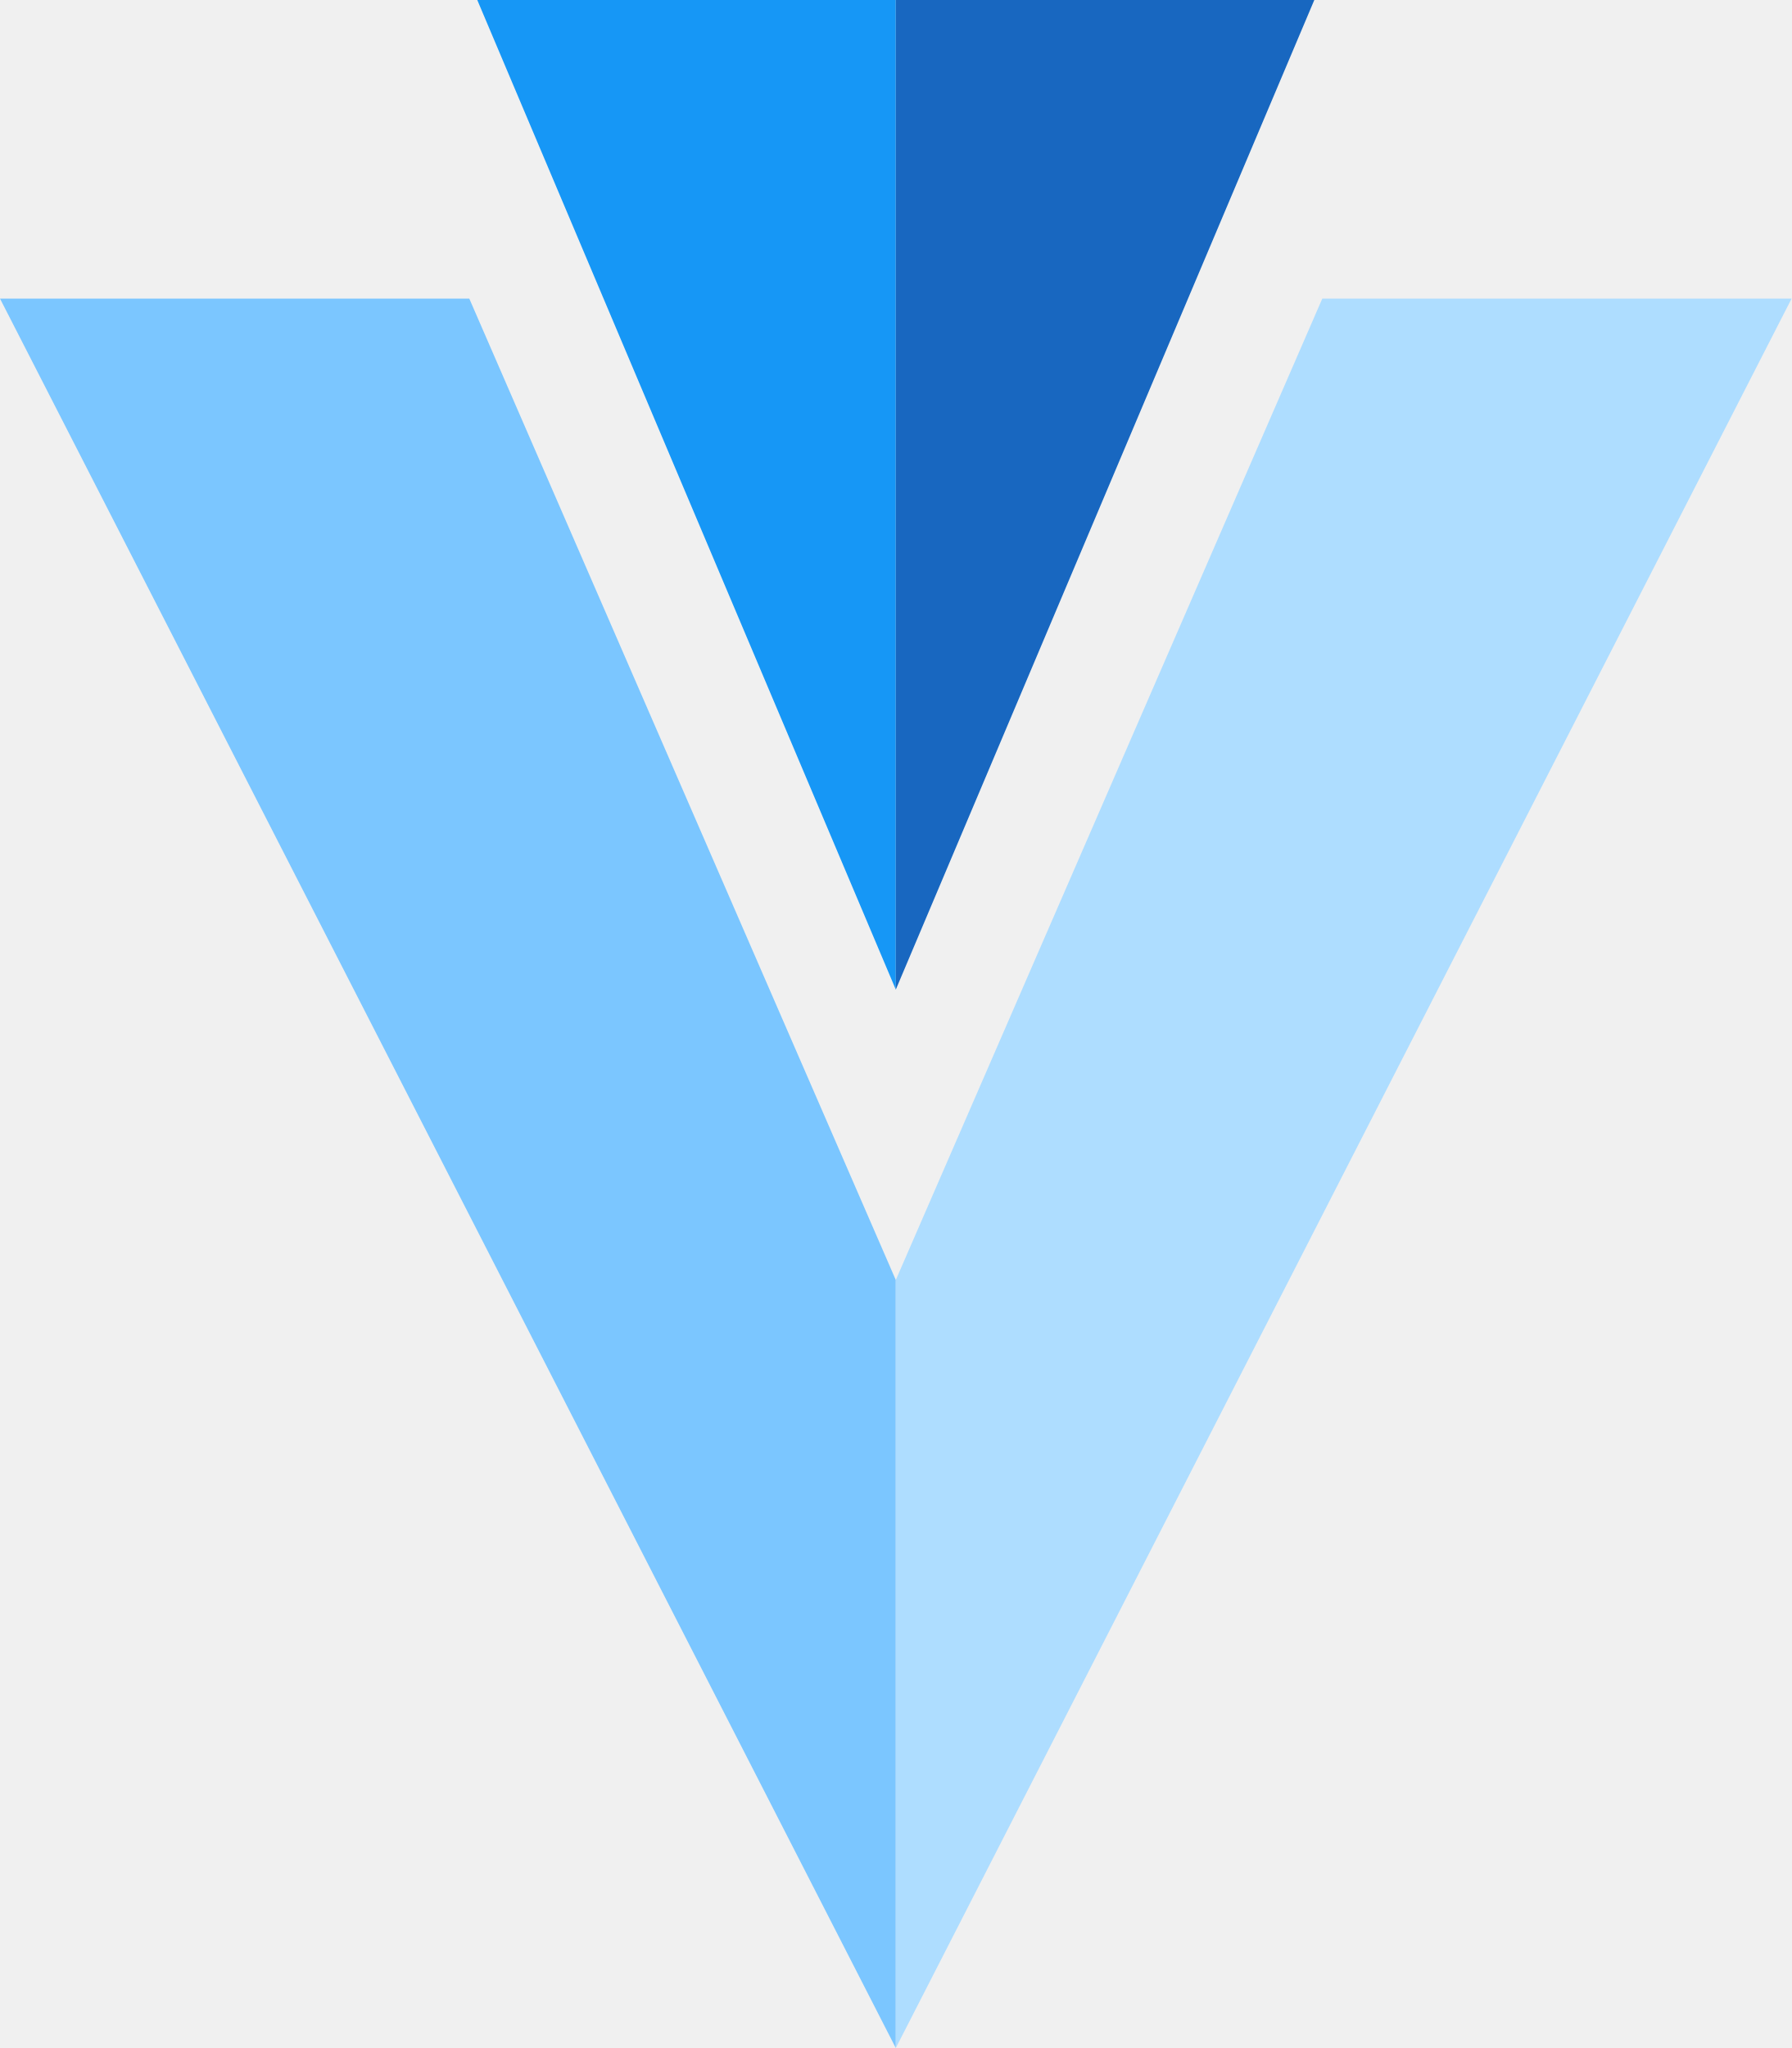
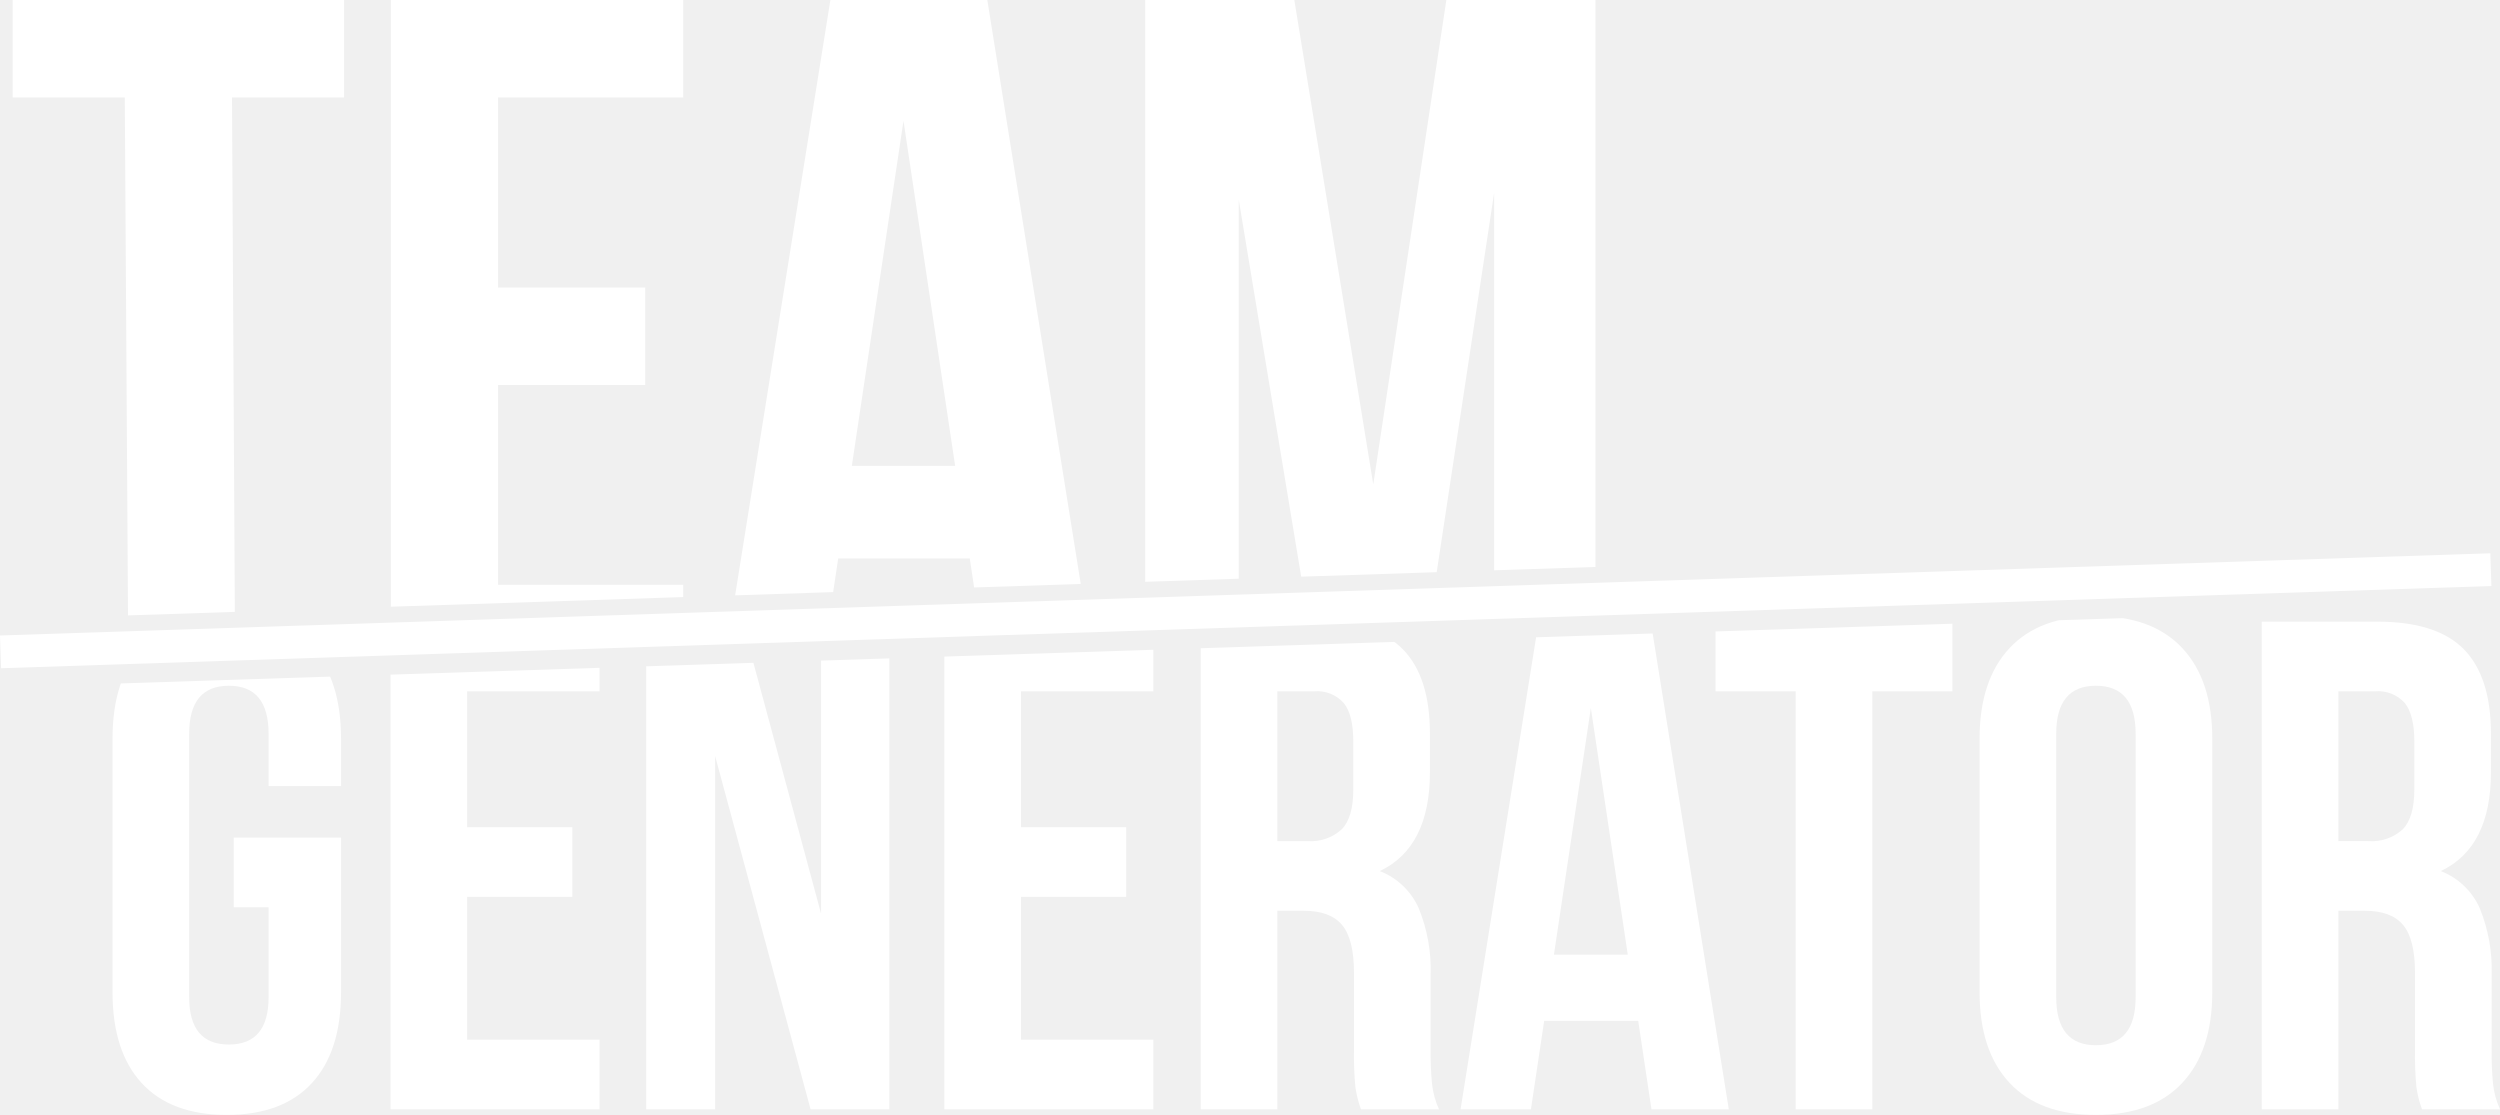
- <svg xmlns="http://www.w3.org/2000/svg" id="Layer_1" data-name="Layer 1" viewBox="0 0 87.5 100">
+ <svg xmlns="http://www.w3.org/2000/svg" viewBox="0 0 325.278 145.061">
  <defs>
-     <style>.cls-1{fill:#1697f6;}.cls-2{fill:#7bc6ff;}.cls-3{fill:#1867c0;}.cls-4{fill:#aeddff;}</style>
+     <style>.ed361759-770f-4243-83c5-760b938927ee{fill:none;}.f648edff-c708-48a2-81cb-bd2be2ee81a7{fill:#fff;}.bc8e8bf3-d60f-4fc1-ab7f-776d16da2f9d{clip-path:url(#e2d037ca-d3d0-41db-95a4-e29b11d7c1cf);}.a5ad4e62-307a-497f-8f49-40821f8b0df4{clip-path:url(#fc0a94e8-7e52-4fbf-b53e-15d2b91494f1);}</style>
+     <clipPath id="e2d037ca-d3d0-41db-95a4-e29b11d7c1cf" transform="translate(-13.90877 -23.16494)">
+       <polygon class="ed361759-770f-4243-83c5-760b938927ee" points="6 128 26.704 112.184 339 102 349 120 343 173 21 173 6 128" />
+     </clipPath>
+     <clipPath id="fc0a94e8-7e52-4fbf-b53e-15d2b91494f1" transform="translate(-13.90877 -23.16494)">
+       <polygon class="ed361759-770f-4243-83c5-760b938927ee" points="0 70.89 26.72 103.361 236.487 96.435 243.249 0 4.17 4.17 0 70.89" />
+     </clipPath>
  </defs>
-   <polyline class="cls-1" points="43.75 0 23.31 0 43.75 48.32" />
-   <polygon class="cls-2" points="43.75 62.5 43.75 100 0 14.58 22.92 14.58 43.75 62.5" />
-   <polyline class="cls-3" points="43.75 0 64.19 0 43.75 48.32" />
-   <polygon class="cls-4" points="64.58 14.58 87.5 14.58 43.75 100 43.75 62.5 64.58 14.58" />
+   <g id="fb28b726-d610-4376-8e08-5948592e7315" data-name="Ebene 2">
+     <g id="bfd601d6-5b3a-4e3a-b08d-4771f9ad36c0" data-name="Ebene 1">
+       <rect class="f648edff-c708-48a2-81cb-bd2be2ee81a7" x="13.891" y="100.501" width="324.196" height="4.259" transform="translate(-17.19944 -17.30197) rotate(-1.89093)" />
+       <g class="bc8e8bf3-d60f-4fc1-ab7f-776d16da2f9d">
+         <path class="f648edff-c708-48a2-81cb-bd2be2ee81a7" d="M43.416,103.323q-7.253,0-11.059,4.125-3.807,4.126-3.807,11.83v32.994q0,7.705,3.807,11.829,3.807,4.126,11.059,4.125,7.251,0,11.059-4.125,3.807-4.124,3.807-11.829v-20.123H44.322v9.064h4.533v11.693q0,6.164-5.167,6.164-5.167,0-5.167-6.164V118.642q0-6.254,5.167-6.254,5.167,0,5.167,6.254v6.798h9.427v-6.163q0-7.704-3.807-11.83Q50.667,103.324,43.416,103.323Z" transform="translate(-13.90877 -23.16494)" />
+         <polygon class="f648edff-c708-48a2-81cb-bd2be2ee81a7" points="50.809 144.335 78.002 144.335 78.002 135.271 60.779 135.271 60.779 116.689 74.467 116.689 74.467 107.624 60.779 107.624 60.779 89.948 78.002 89.948 78.002 80.883 50.809 80.883 50.809 144.335" />
+         <polygon class="f648edff-c708-48a2-81cb-bd2be2ee81a7" points="106.827 118.864 96.583 80.883 84.075 80.883 84.075 144.335 93.048 144.335 93.048 98.378 105.467 144.335 115.71 144.335 115.71 80.883 106.827 80.883 106.827 118.864" />
+         <polygon class="f648edff-c708-48a2-81cb-bd2be2ee81a7" points="122.87 144.335 150.063 144.335 150.063 135.271 132.841 135.271 132.841 116.689 146.528 116.689 146.528 107.624 132.841 107.624 132.841 89.948 150.063 89.948 150.063 80.883 122.87 80.883 122.87 144.335" />
+         <path class="f648edff-c708-48a2-81cb-bd2be2ee81a7" d="M200.049,159.795v-9.789a21.061,21.061,0,0,0-1.542-8.657A9.19,9.19,0,0,0,193.431,136.5q6.527-3.082,6.527-12.872v-4.986q0-7.431-3.535-11.013-3.535-3.58-11.24-3.581H170.136V167.5h9.971V141.666h3.445q3.443,0,4.985,1.858,1.54,1.859,1.541,6.209v9.971a43.47,43.47,0,0,0,.181,4.896,14.519,14.519,0,0,0,.725,2.9h10.152a10.944,10.944,0,0,1-.905-3.309A41.988,41.988,0,0,1,200.049,159.795Zm-10.062-33.9q0,3.625-1.496,5.166a5.981,5.981,0,0,1-4.487,1.541h-3.898V113.113h4.804a4.624,4.624,0,0,1,3.853,1.541q1.224,1.542,1.224,4.985Z" transform="translate(-13.90877 -23.16494)" />
+         <path class="f648edff-c708-48a2-81cb-bd2be2ee81a7" d="M214.098,104.048,203.945,167.5h9.155l1.723-11.512h12.236L228.782,167.5h10.062l-10.152-63.452ZM216.092,147.377l4.804-32.088L225.7,147.377Z" transform="translate(-13.90877 -23.16494)" />
+         <polygon class="f648edff-c708-48a2-81cb-bd2be2ee81a7" points="223.213 89.948 233.637 89.948 233.637 144.335 243.608 144.335 243.608 89.948 254.033 89.948 254.033 80.883 223.213 80.883 223.213 89.948" />
+         <path class="f648edff-c708-48a2-81cb-bd2be2ee81a7" d="M286.612,103.323q-7.342,0-11.239,4.169-3.899,4.17-3.898,11.785v32.994q0,7.614,3.898,11.784,3.896,4.17,11.239,4.17,7.343,0,11.24-4.17,3.896-4.169,3.898-11.784V119.277q0-7.615-3.898-11.785Q293.955,103.324,286.612,103.323Zm5.167,49.583q0,6.255-5.167,6.255-5.166,0-5.166-6.255V118.642q0-6.254,5.166-6.254,5.168,0,5.167,6.254Z" transform="translate(-13.90877 -23.16494)" />
+         <path class="f648edff-c708-48a2-81cb-bd2be2ee81a7" d="M338.28,164.191a42.579,42.579,0,0,1-.181-4.396v-9.789a21.069,21.069,0,0,0-1.541-8.657A9.192,9.192,0,0,0,331.482,136.5q6.526-3.082,6.526-12.872v-4.986q0-7.431-3.535-11.013-3.536-3.58-11.24-3.581H308.187V167.5h9.971V141.666h3.444q3.444,0,4.985,1.858,1.541,1.859,1.541,6.209v9.971a43.314,43.314,0,0,0,.182,4.896,14.423,14.423,0,0,0,.726,2.9h10.151A11.003,11.003,0,0,1,338.28,164.191Zm-10.242-38.297q0,3.625-1.496,5.166a5.982,5.982,0,0,1-4.487,1.541h-3.897V113.113h4.805a4.622,4.622,0,0,1,3.852,1.541q1.225,1.542,1.225,4.985Z" transform="translate(-13.90877 -23.16494)" />
+       </g>
+       <g class="a5ad4e62-307a-497f-8f49-40821f8b0df4">
+         <path class="f648edff-c708-48a2-81cb-bd2be2ee81a7" d="M58.676,23.165v12.681H44.093l.387,69.793H30.58l-.436-69.793H15.561v-12.681Z" transform="translate(-13.90877 -23.16494)" />
+         <path class="f648edff-c708-48a2-81cb-bd2be2ee81a7" d="M97.859,60.574v12.681H78.71V99.251H102.804v12.681H64.762V23.165H102.804v12.681H78.71v24.728Z" transform="translate(-13.90877 -23.16494)" />
+         <path class="f648edff-c708-48a2-81cb-bd2be2ee81a7" d="M142.496,111.932l-2.409-16.105h-17.12l-2.409,16.105H107.749l14.203-88.767h20.417l14.203,88.767ZM138.184,83.78l-6.721-44.891-6.721,44.891Z" transform="translate(-13.90877 -23.16494)" />
+         <path class="f648edff-c708-48a2-81cb-bd2be2ee81a7" d="M202.096,23.165H221.498v88.767H208.31V48.274l-9.638,63.659h-13.188L175.086,49.161v62.771H162.912V23.165h19.402l10.272,63.025Z" transform="translate(-13.90877 -23.16494)" />
+       </g>
+     </g>
+   </g>
</svg>
